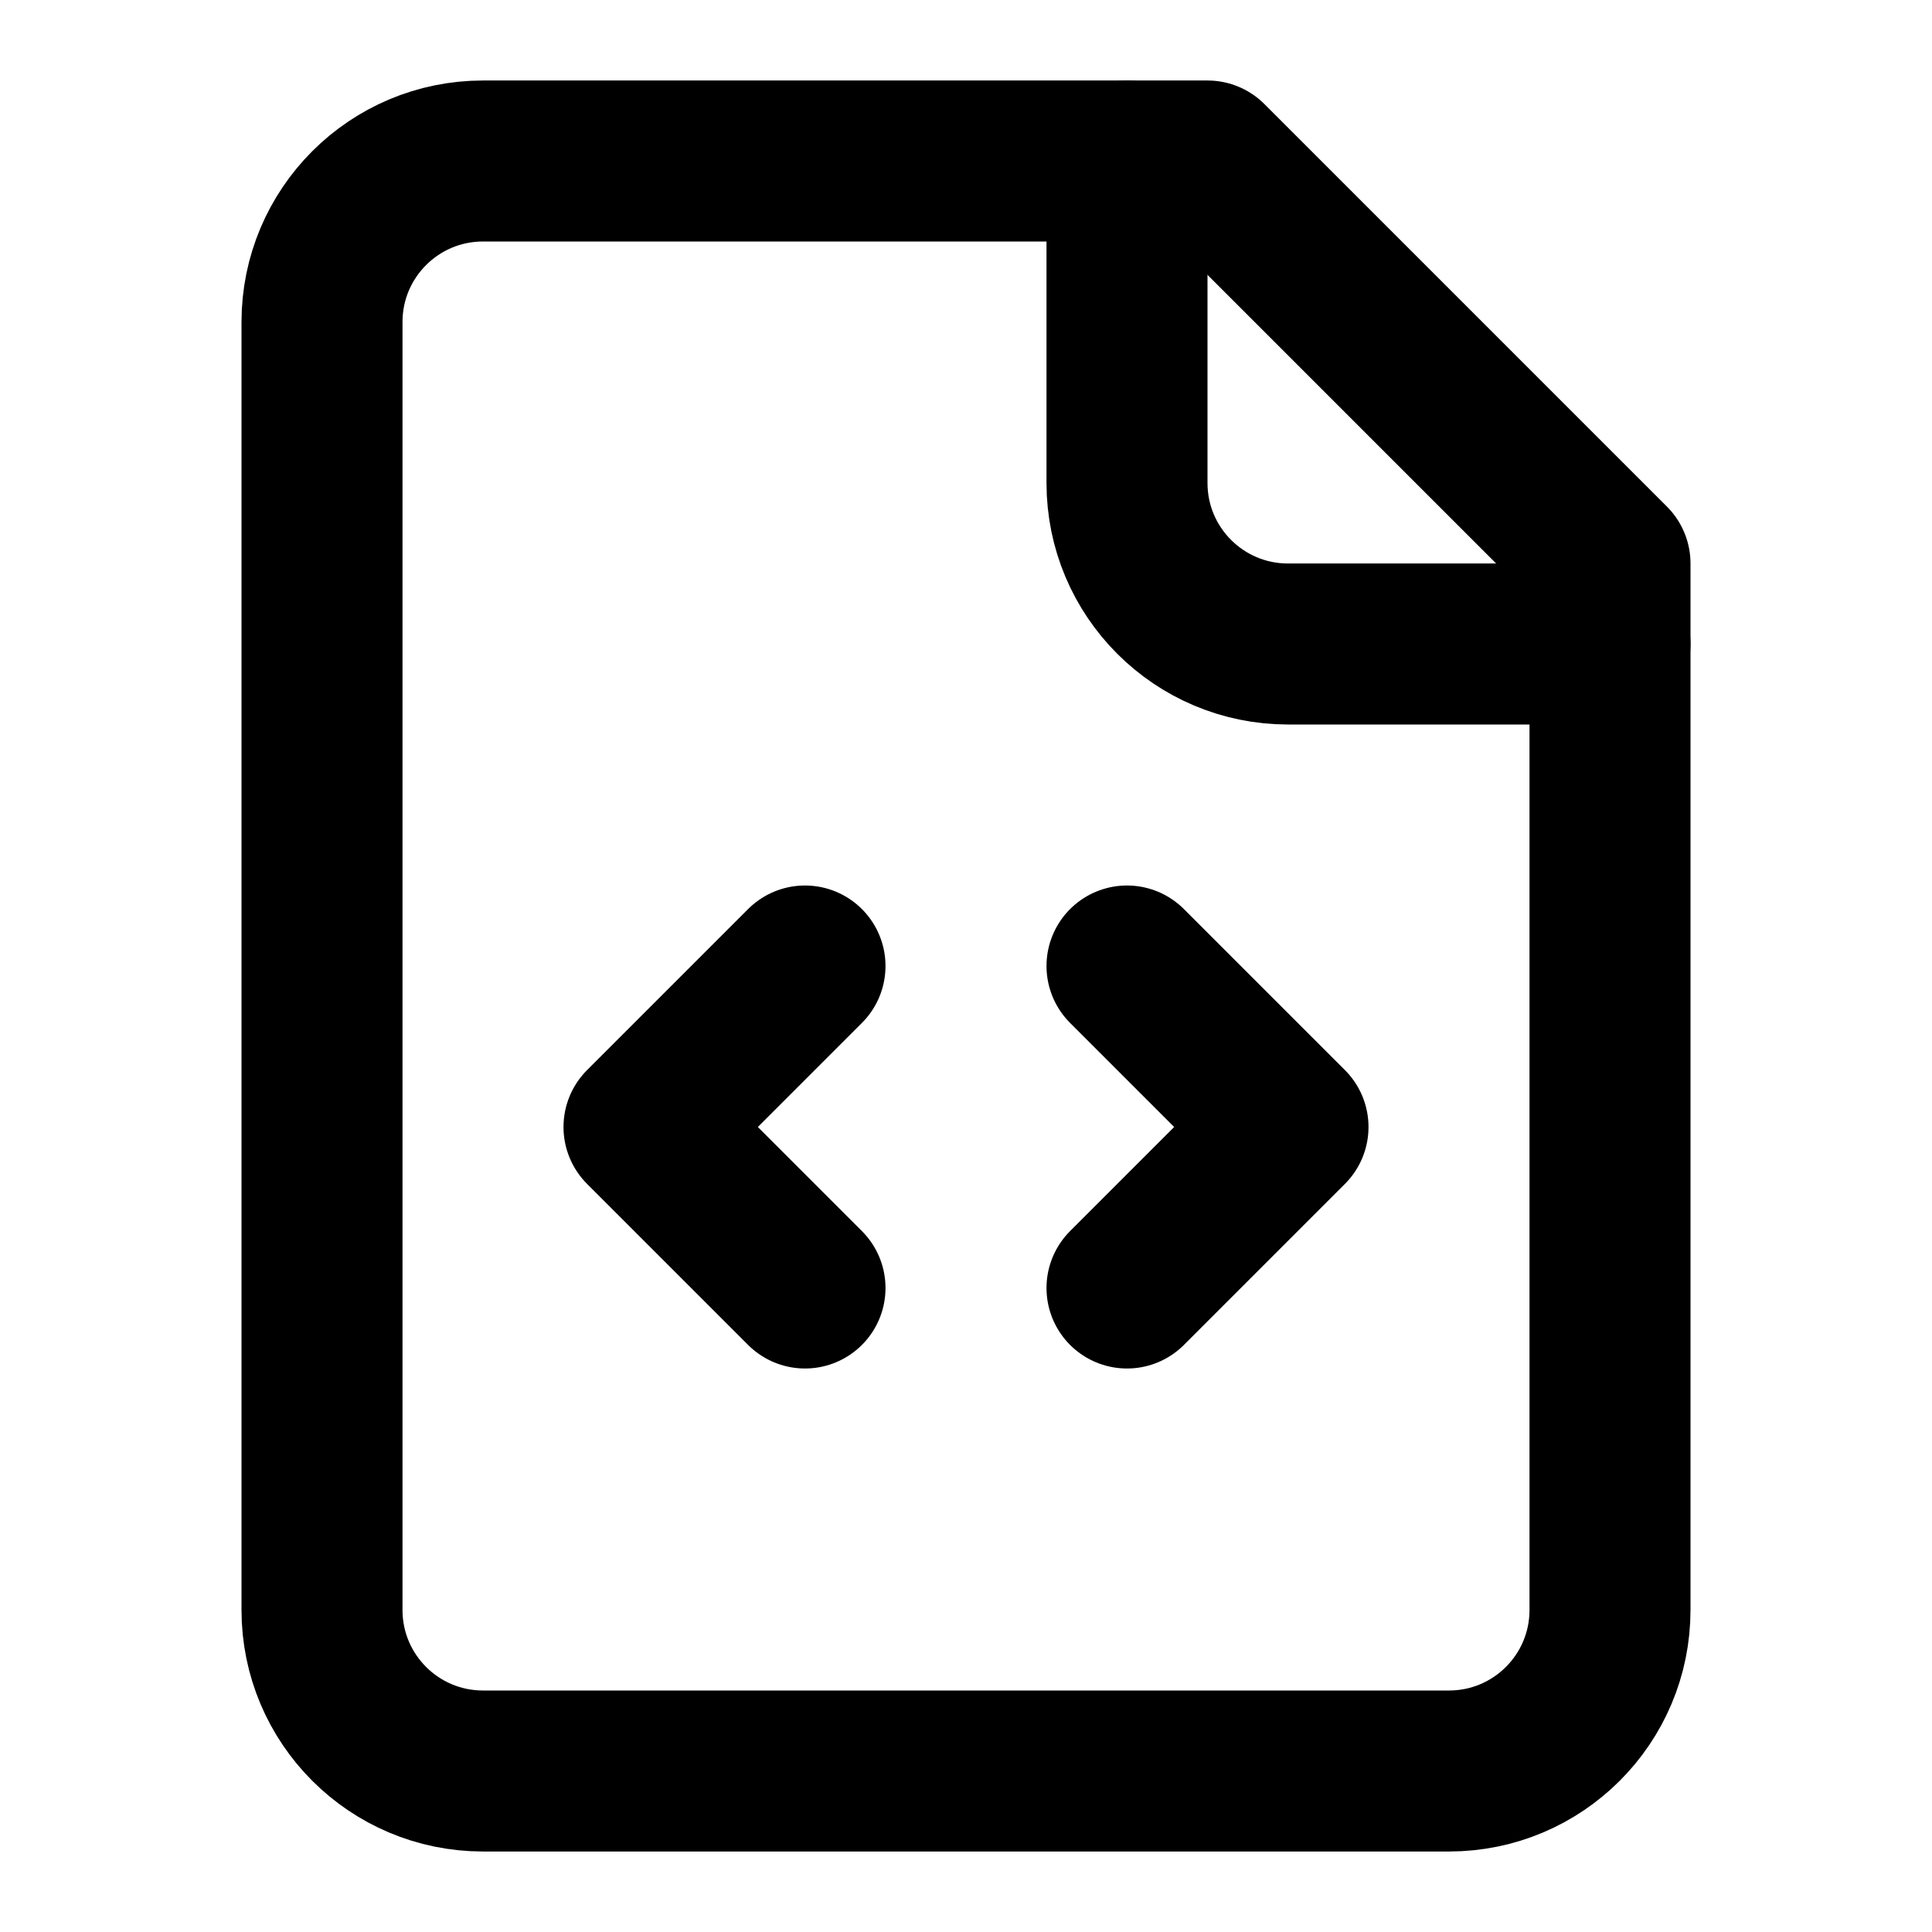
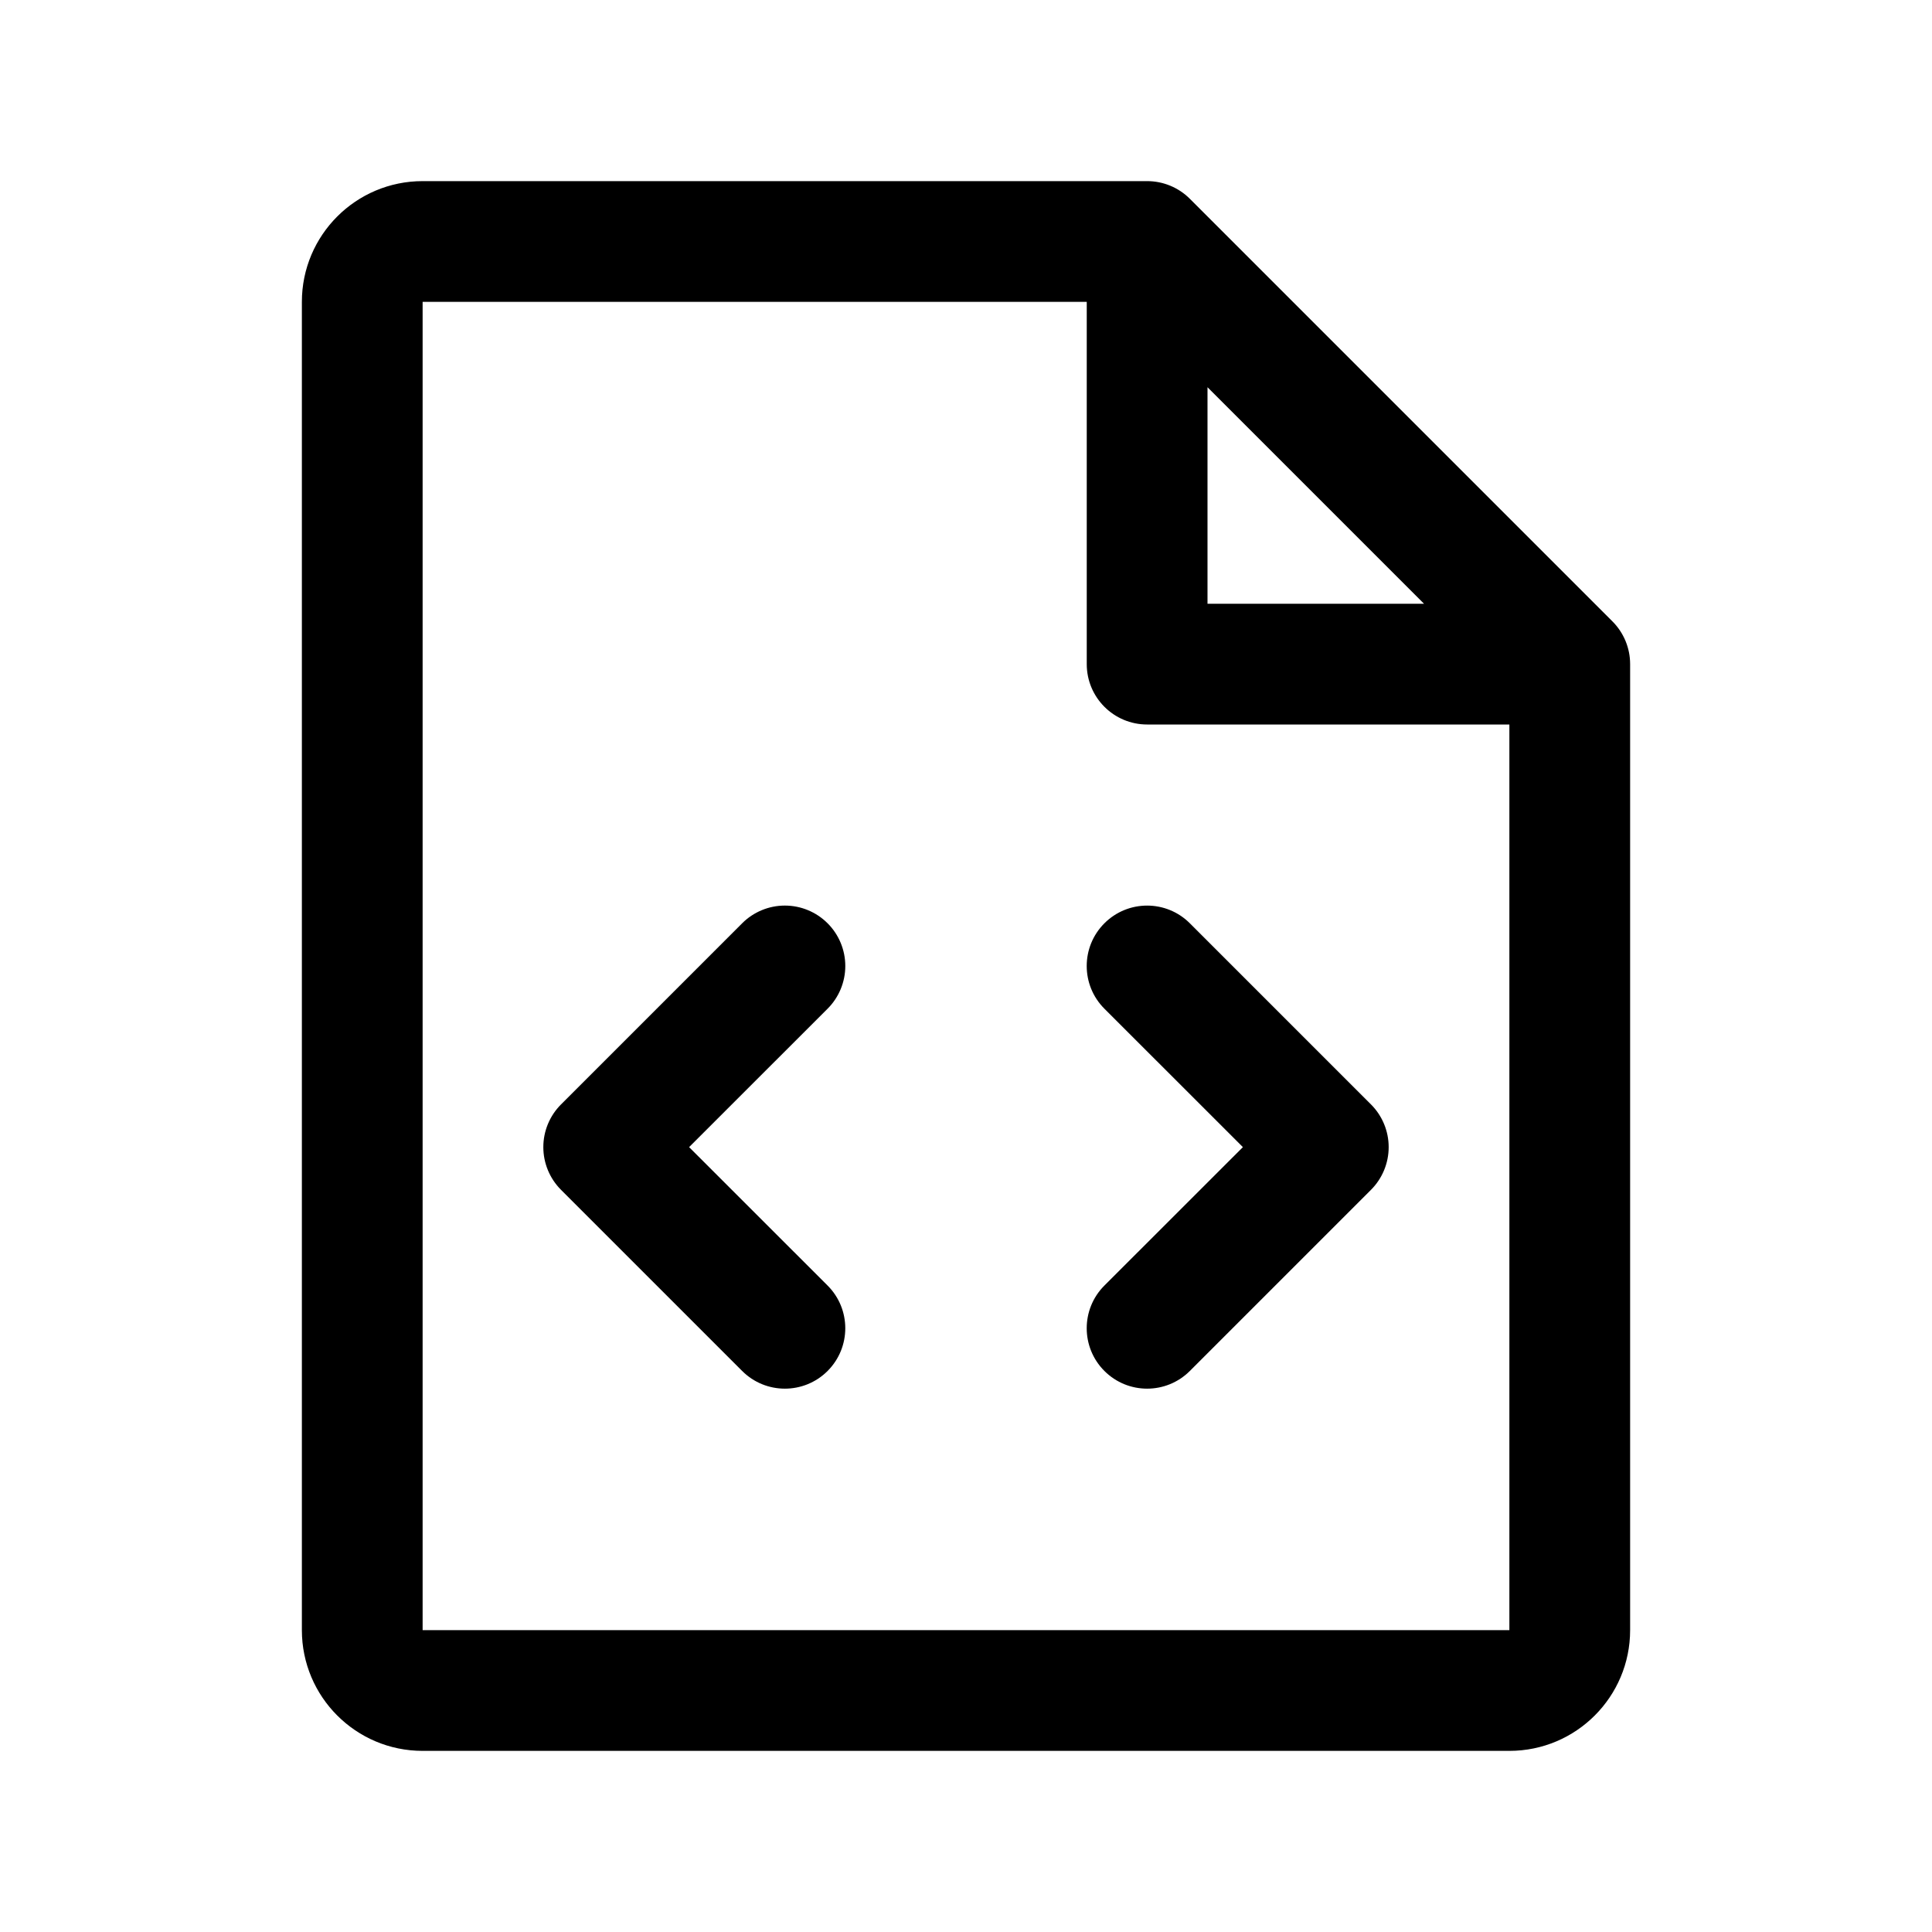
- <svg xmlns="http://www.w3.org/2000/svg" width="24" height="24" viewBox="0 0 24 24" fill="none" stroke="currentColor" stroke-width="2" stroke-linecap="round" stroke-linejoin="round">
-   <path d="M15 2H6a2 2 0 0 0-2 2v16a2 2 0 0 0 2 2h12a2 2 0 0 0 2-2V7z" />
-   <path d="M14 2v4a2 2 0 0 0 2 2h4" />
-   <path d="m10 12-2 2 2 2" />
-   <path d="m14 12 2 2-2 2" />
+ <svg xmlns="http://www.w3.org/2000/svg" viewBox="0 0 256 256" fill="currentColor">
+   <path d="M181.66,146.34a8,8,0,0,1,0,11.32l-24,24a8,8,0,0,1-11.32-11.32L164.69,152l-18.35-18.34a8,8,0,0,1,11.32-11.32Zm-72-24a8,8,0,0,0-11.32,0l-24,24a8,8,0,0,0,0,11.32l24,24a8,8,0,0,0,11.32-11.32L91.31,152l18.35-18.34A8,8,0,0,0,109.66,122.34ZM216,88V216a16,16,0,0,1-16,16H56a16,16,0,0,1-16-16V40A16,16,0,0,1,56,24h96a8,8,0,0,1,5.66,2.34l56,56A8,8,0,0,1,216,88Zm-56-8h28.69L160,51.31Zm40,136V96H152a8,8,0,0,1-8-8V40H56V216H200Z" />
</svg>
